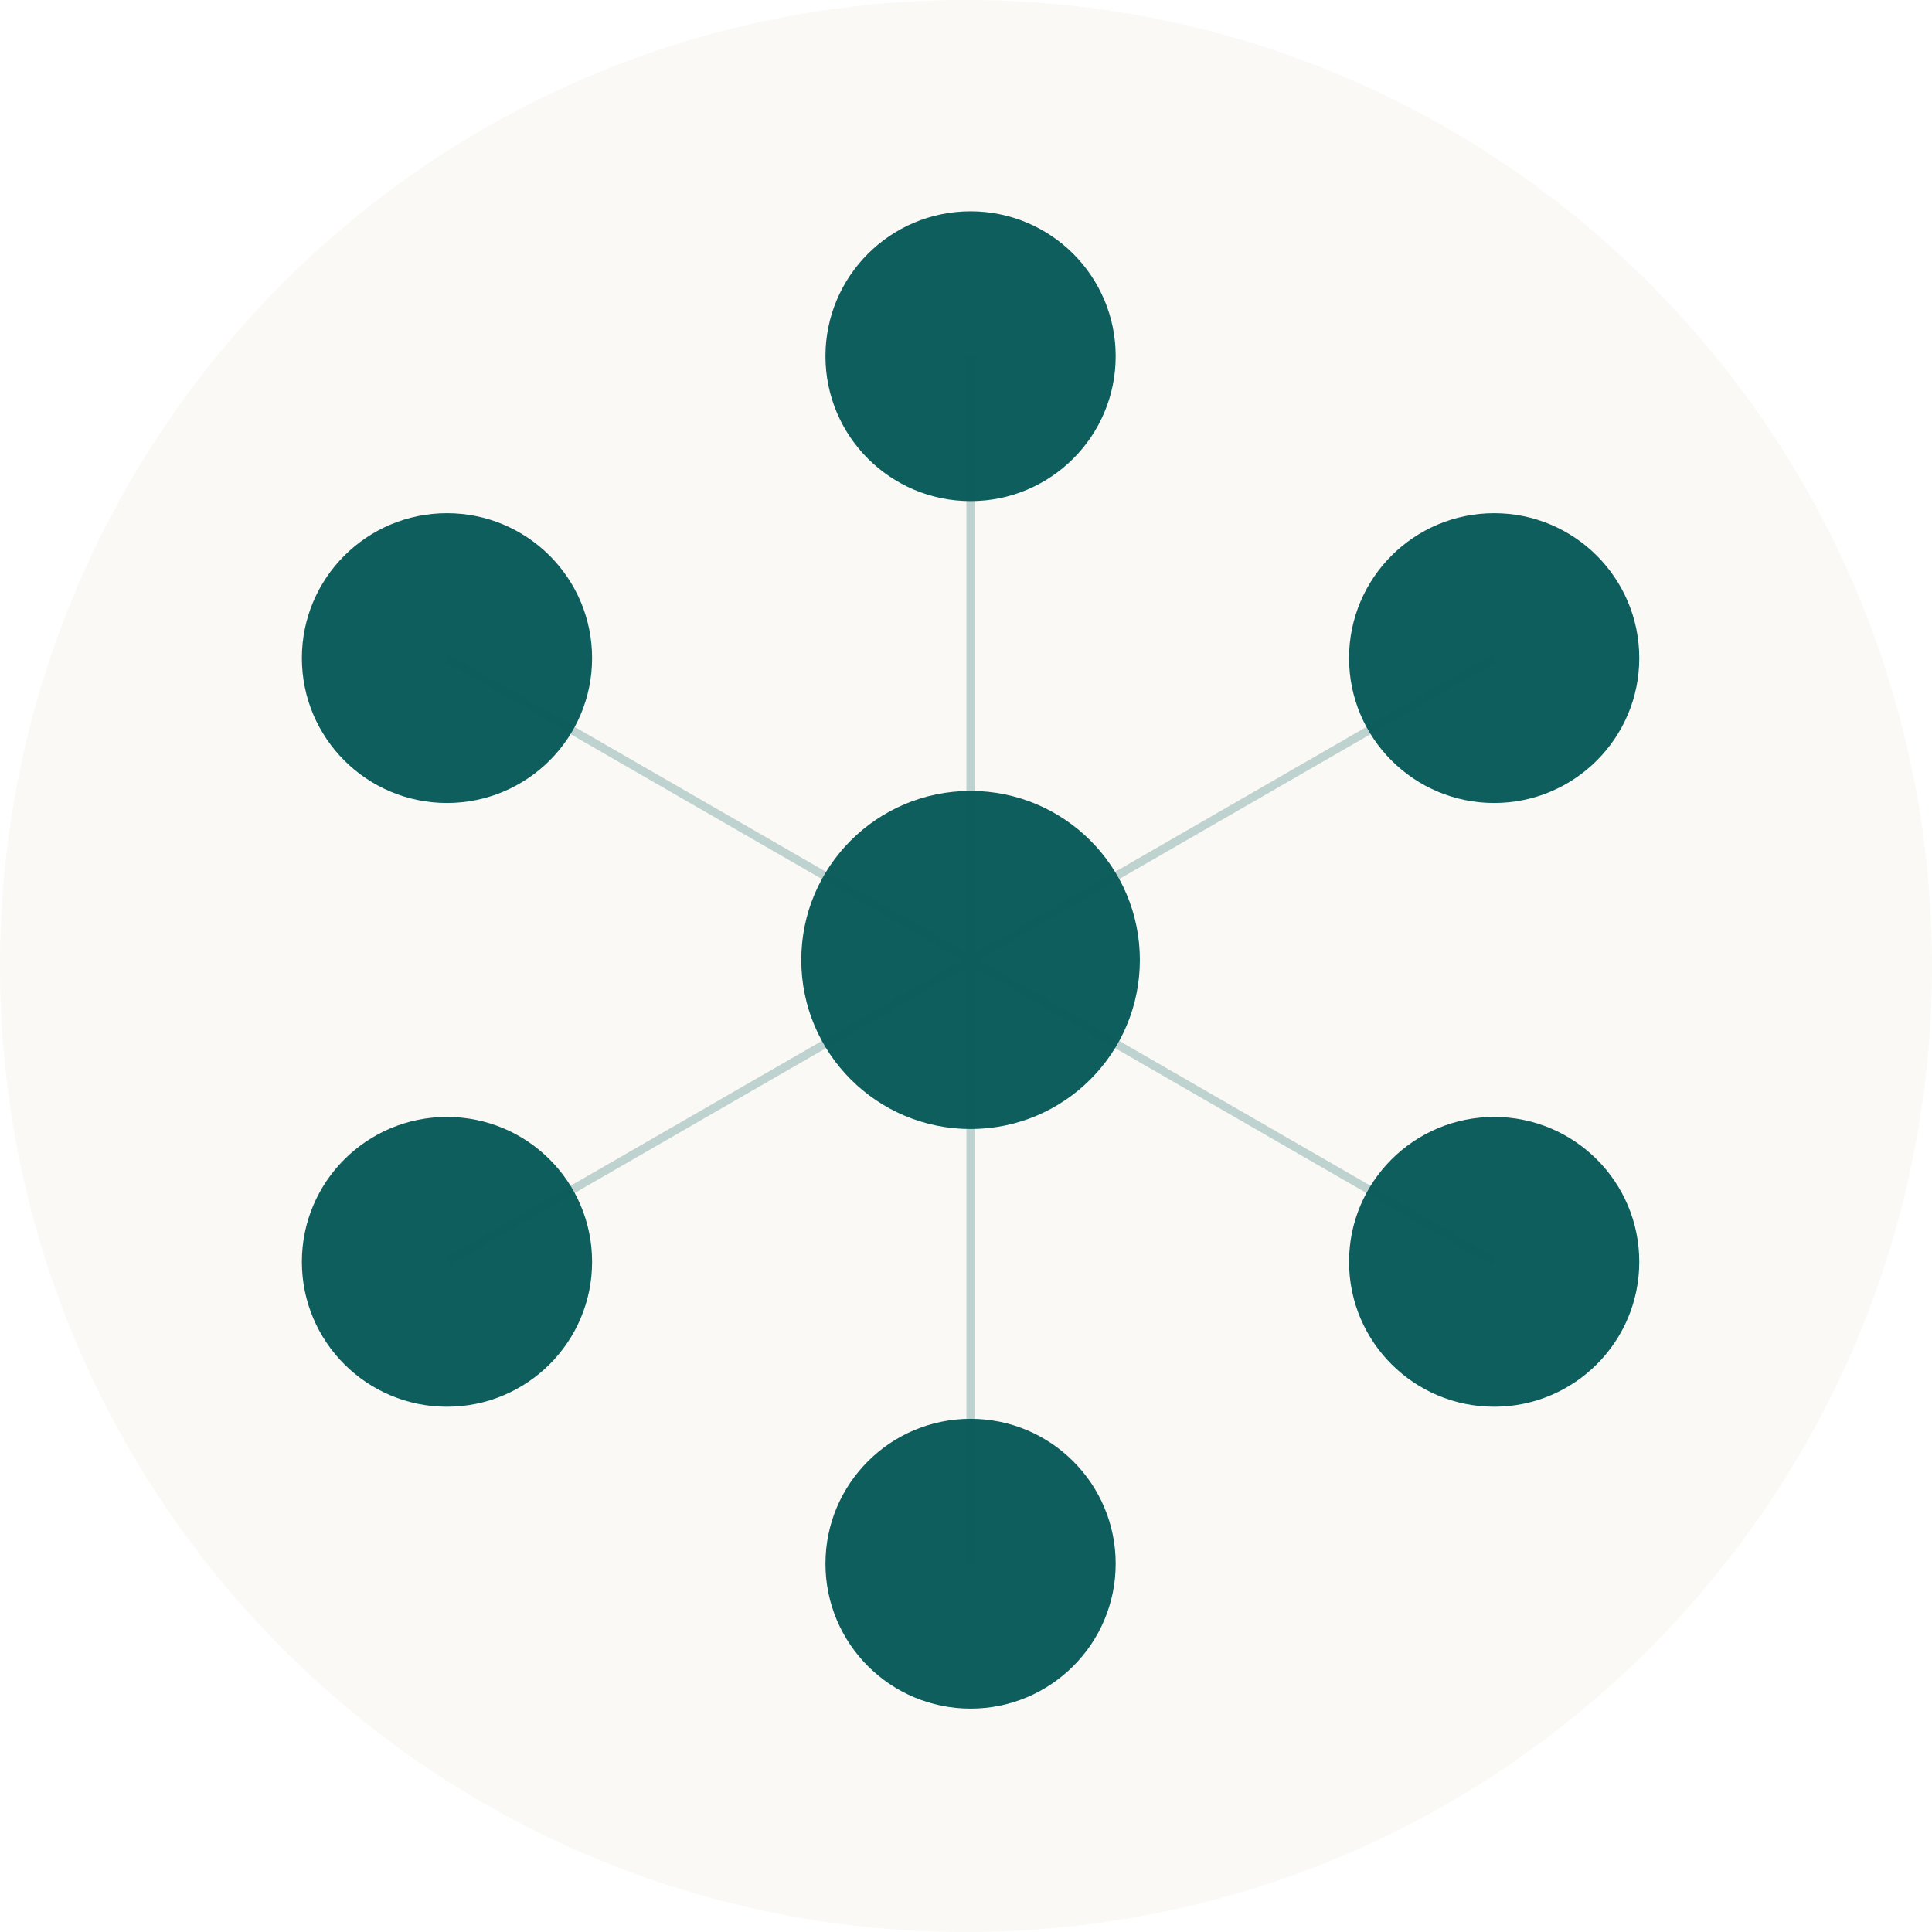
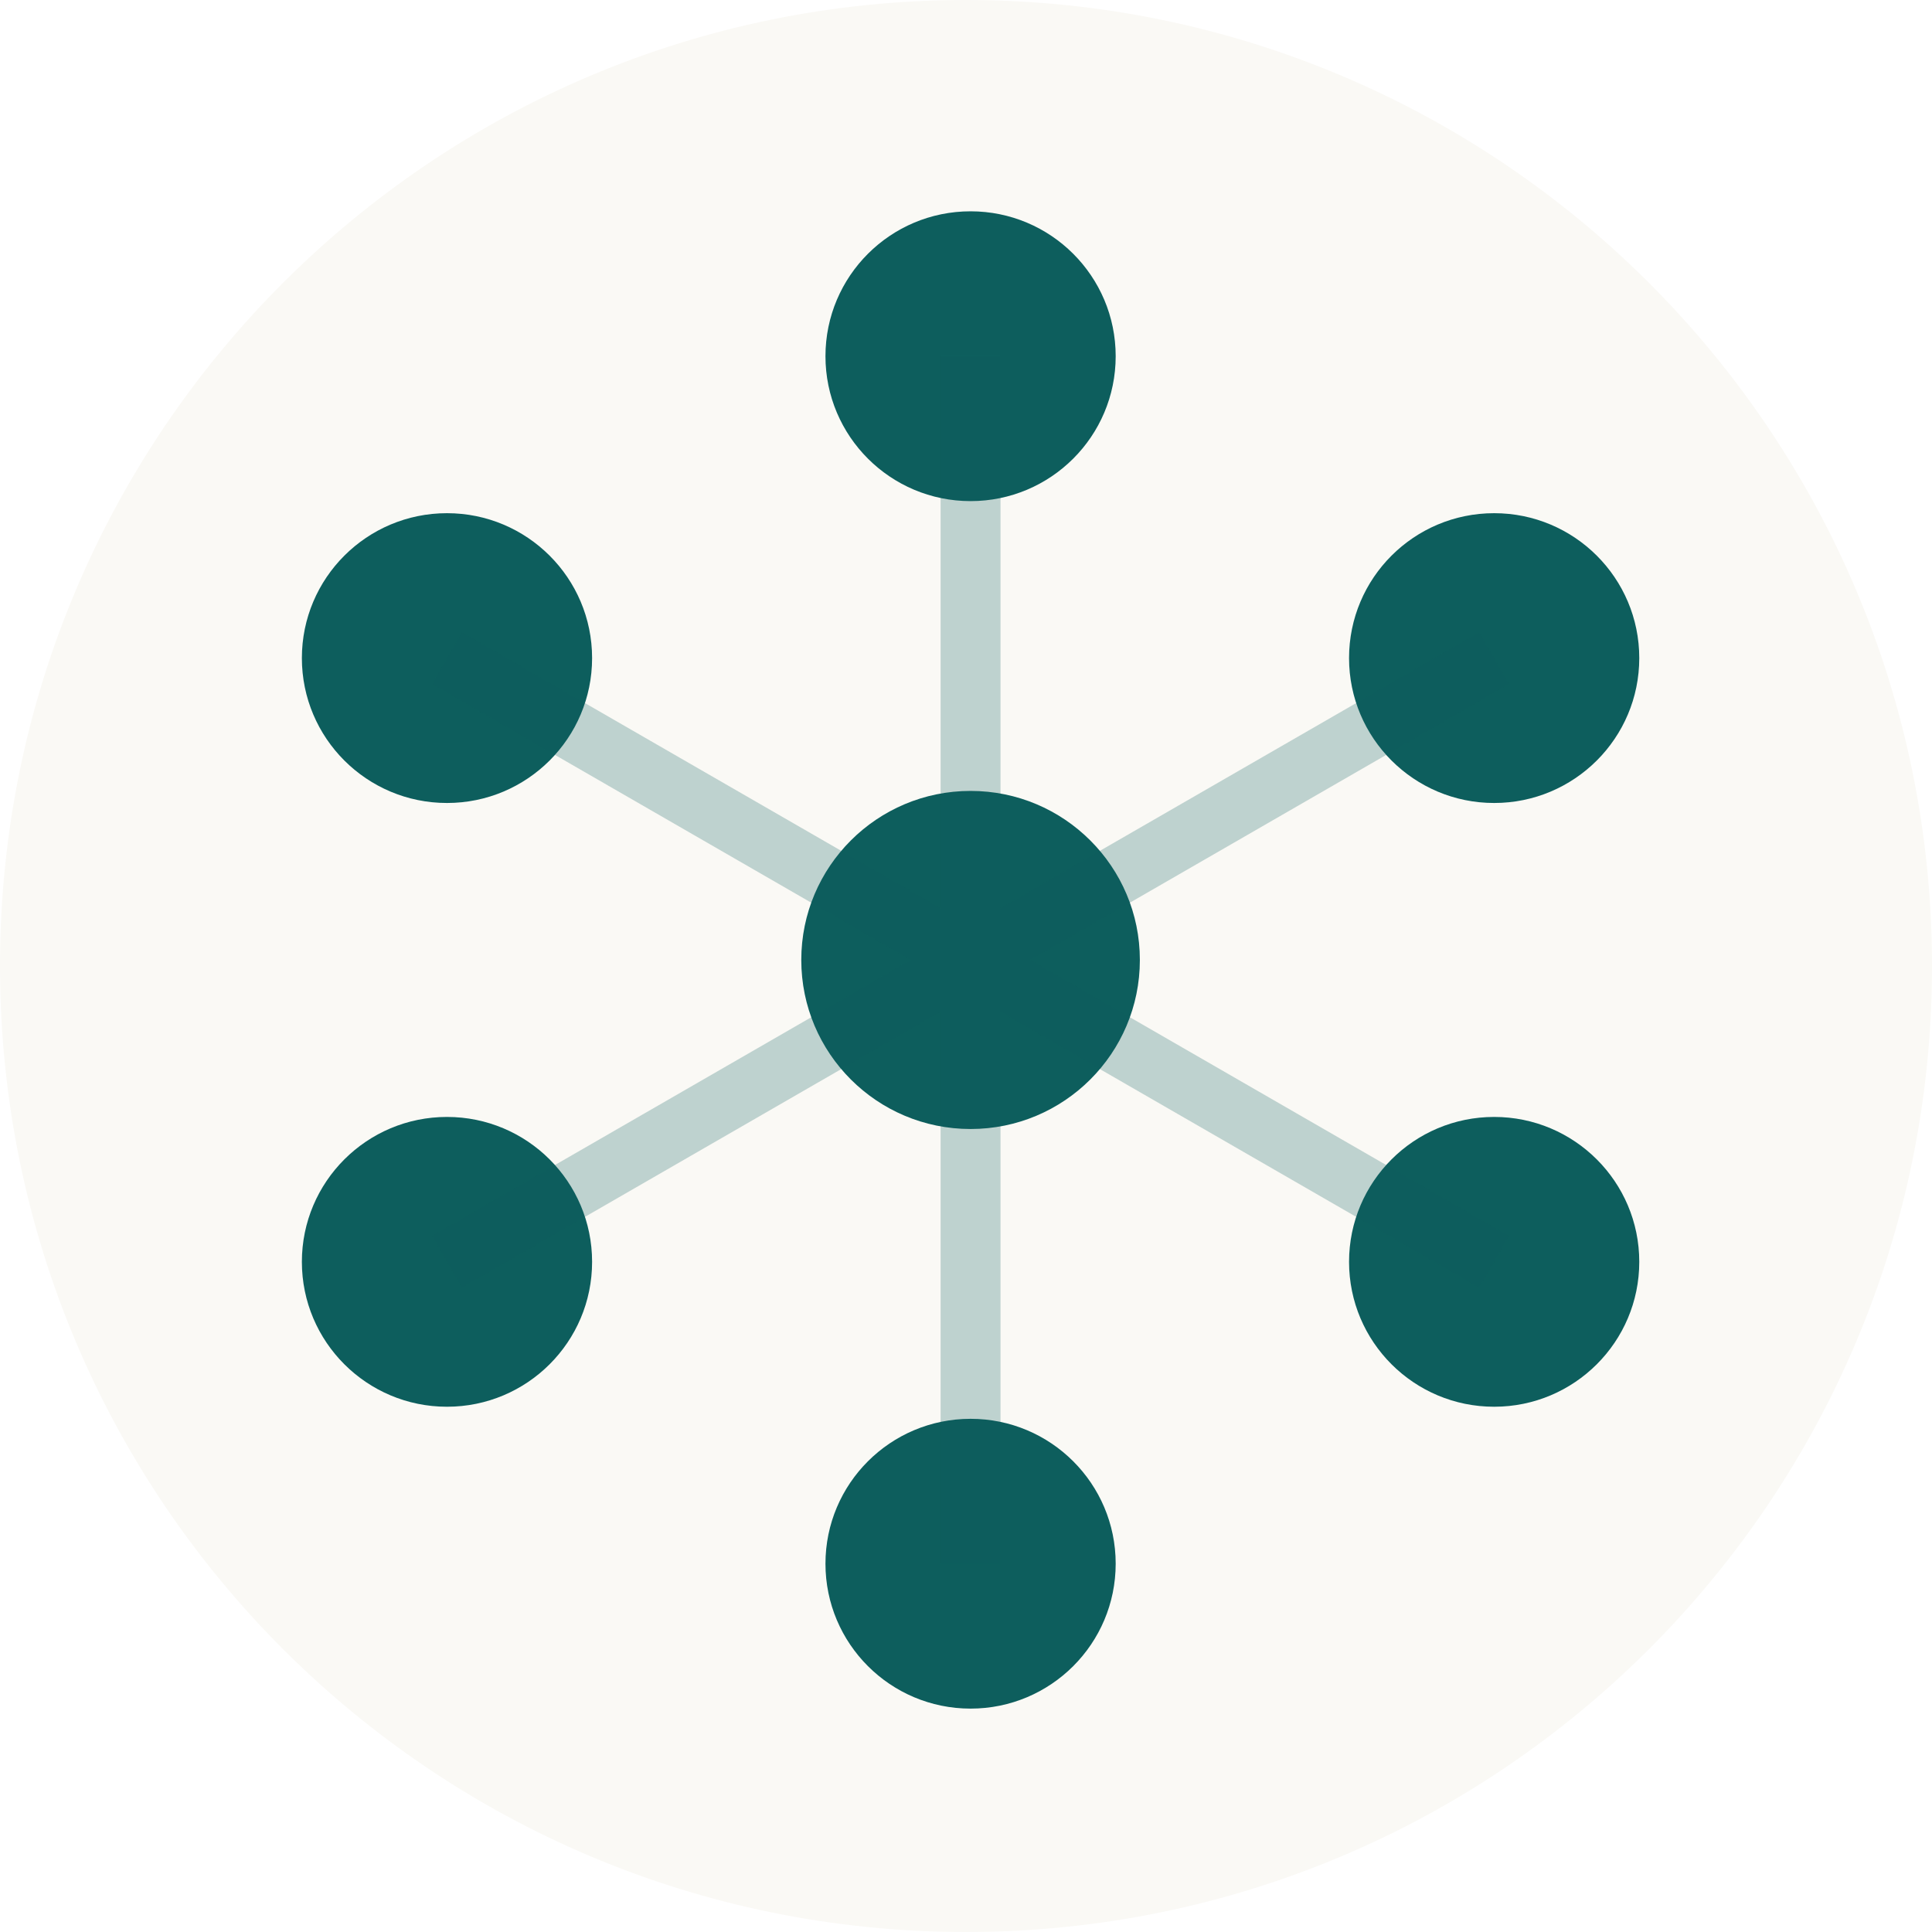
<svg xmlns="http://www.w3.org/2000/svg" width="128px" height="128px" viewBox="0 0 128 128" version="1.1">
  <g id="Dapps" stroke="none" stroke-width="1" fill="none" fill-rule="evenodd">
-     <g id="cloud-engines-logo">
-       <circle id="Oval" fill="#FAF9F5" cx="64" cy="64" r="64" />
-       <g id="Group" transform="translate(20, 14)">
-         <g fill="#0D5E5D" id="Oval">
-           <ellipse cx="44.303" cy="9.6" rx="9.614" ry="9.6" />
-           <ellipse cx="78.992" cy="29.6" rx="9.614" ry="9.6" />
-           <ellipse cx="78.992" cy="69.6" rx="9.614" ry="9.6" />
-           <ellipse cx="44.303" cy="89.6" rx="9.614" ry="9.6" />
-           <ellipse cx="9.614" cy="69.6" rx="9.614" ry="9.6" />
-           <ellipse cx="9.614" cy="29.6" rx="9.614" ry="9.6" />
-           <ellipse cx="44.303" cy="49.6" rx="11.216" ry="11.2" />
-         </g>
-         <g transform="translate(9.6137, 9.6)" id="Shape" stroke="#0D5E5D" stroke-opacity="0.25" stroke-width="0.55">
-           <path d="M34.689,0 L34.689,40 M69.379,20 L34.689,40 M69.379,60 L34.689,40 M34.689,80 L34.689,40 M0,60 L34.689,40 M0,20 L34.689,40" />
+     <g id="Cloud-Engines" transform="translate(-684, -82)">
+       <g id="cloud-engines-logo" transform="translate(684, 82)">
+         <circle id="Oval" fill="#FAF9F5" cx="64" cy="64" r="64" />
+         <g id="Group" transform="translate(20, 14)">
+           <g fill="#0D5E5D" id="Oval">
+             <ellipse cx="44.303" cy="9.6" rx="9.614" ry="9.6" />
+             <ellipse cx="78.992" cy="29.6" rx="9.614" ry="9.6" />
+             <ellipse cx="78.992" cy="69.6" rx="9.614" ry="9.6" />
+             <ellipse cx="44.303" cy="89.6" rx="9.614" ry="9.6" />
+             <ellipse cx="9.614" cy="69.6" rx="9.614" ry="9.6" />
+             <ellipse cx="9.614" cy="29.6" rx="9.614" ry="9.6" />
+             <ellipse cx="44.303" cy="49.6" rx="11.216" ry="11.2" />
+           </g>
+           <g transform="translate(9.6137, 9.6)" id="Shape" stroke="#0D5E5D" stroke-opacity="0.25" stroke-width="3.968">
+             <path d="M34.689,0 L34.689,40 M69.379,20 L34.689,40 M69.379,60 L34.689,40 M34.689,80 L34.689,40 M0,60 L34.689,40 M0,20 L34.689,40" />
+           </g>
        </g>
      </g>
    </g>
  </g>
</svg>
